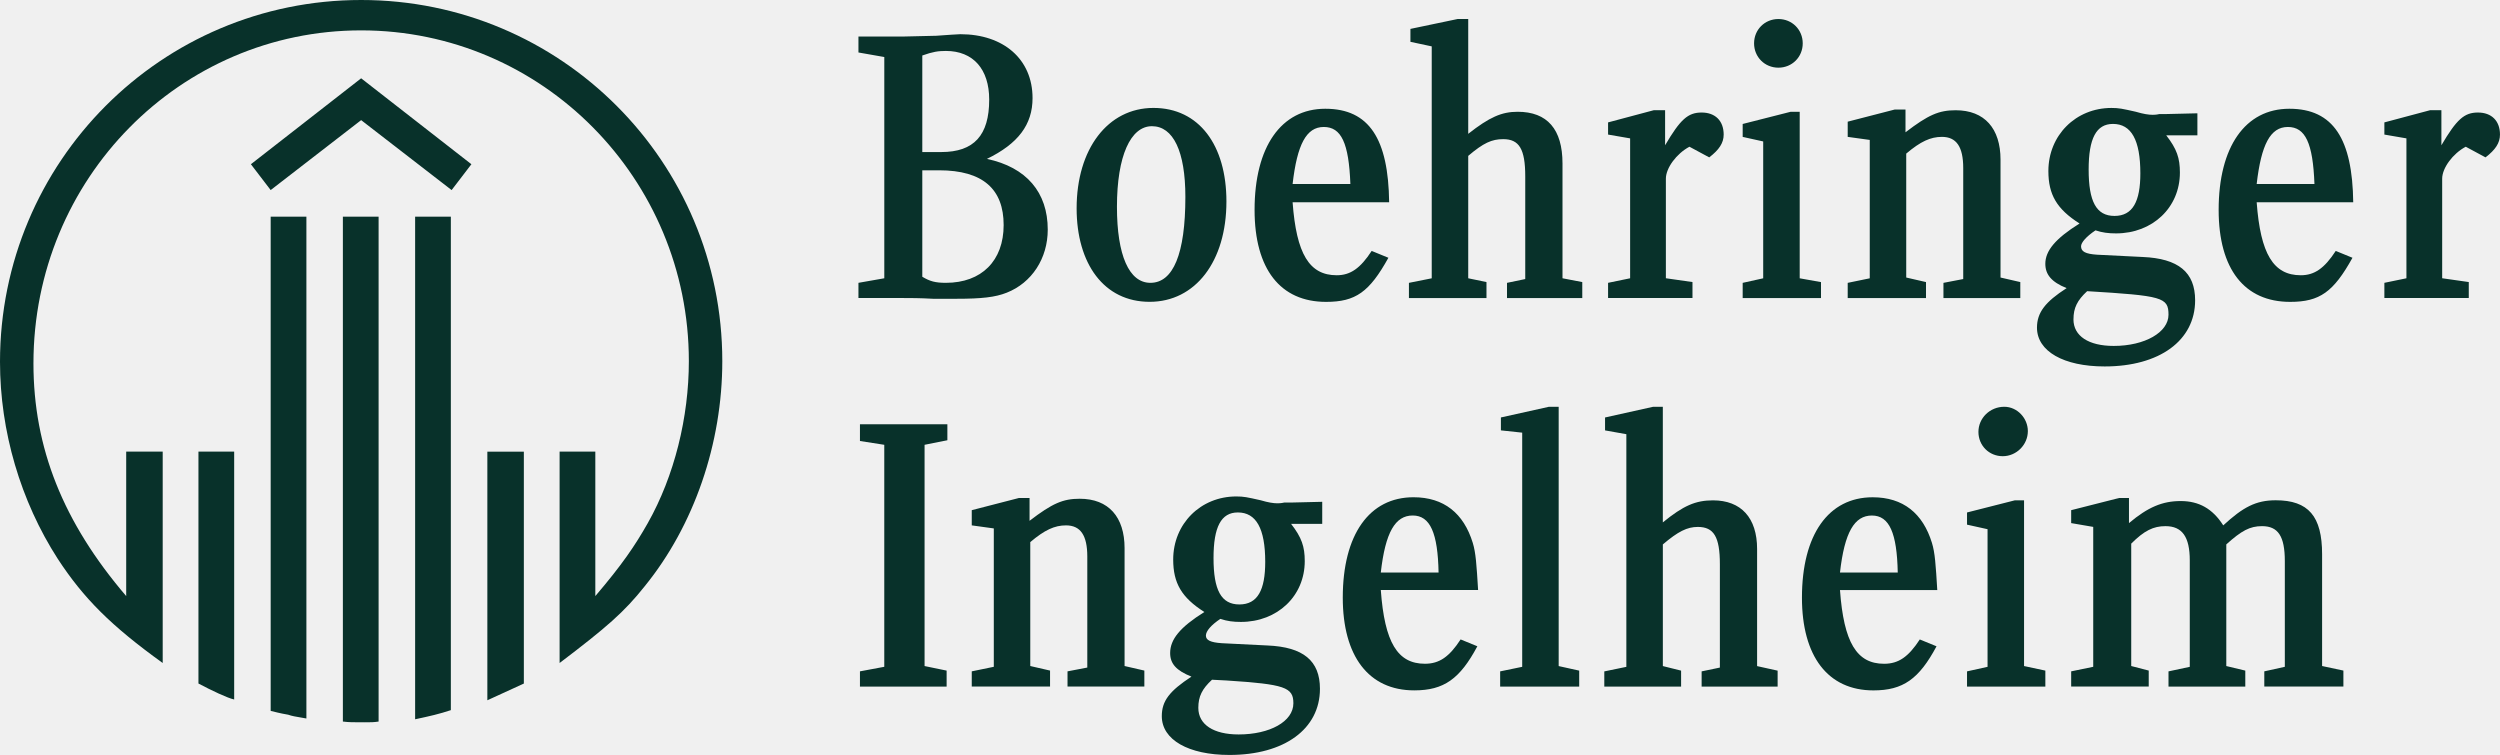
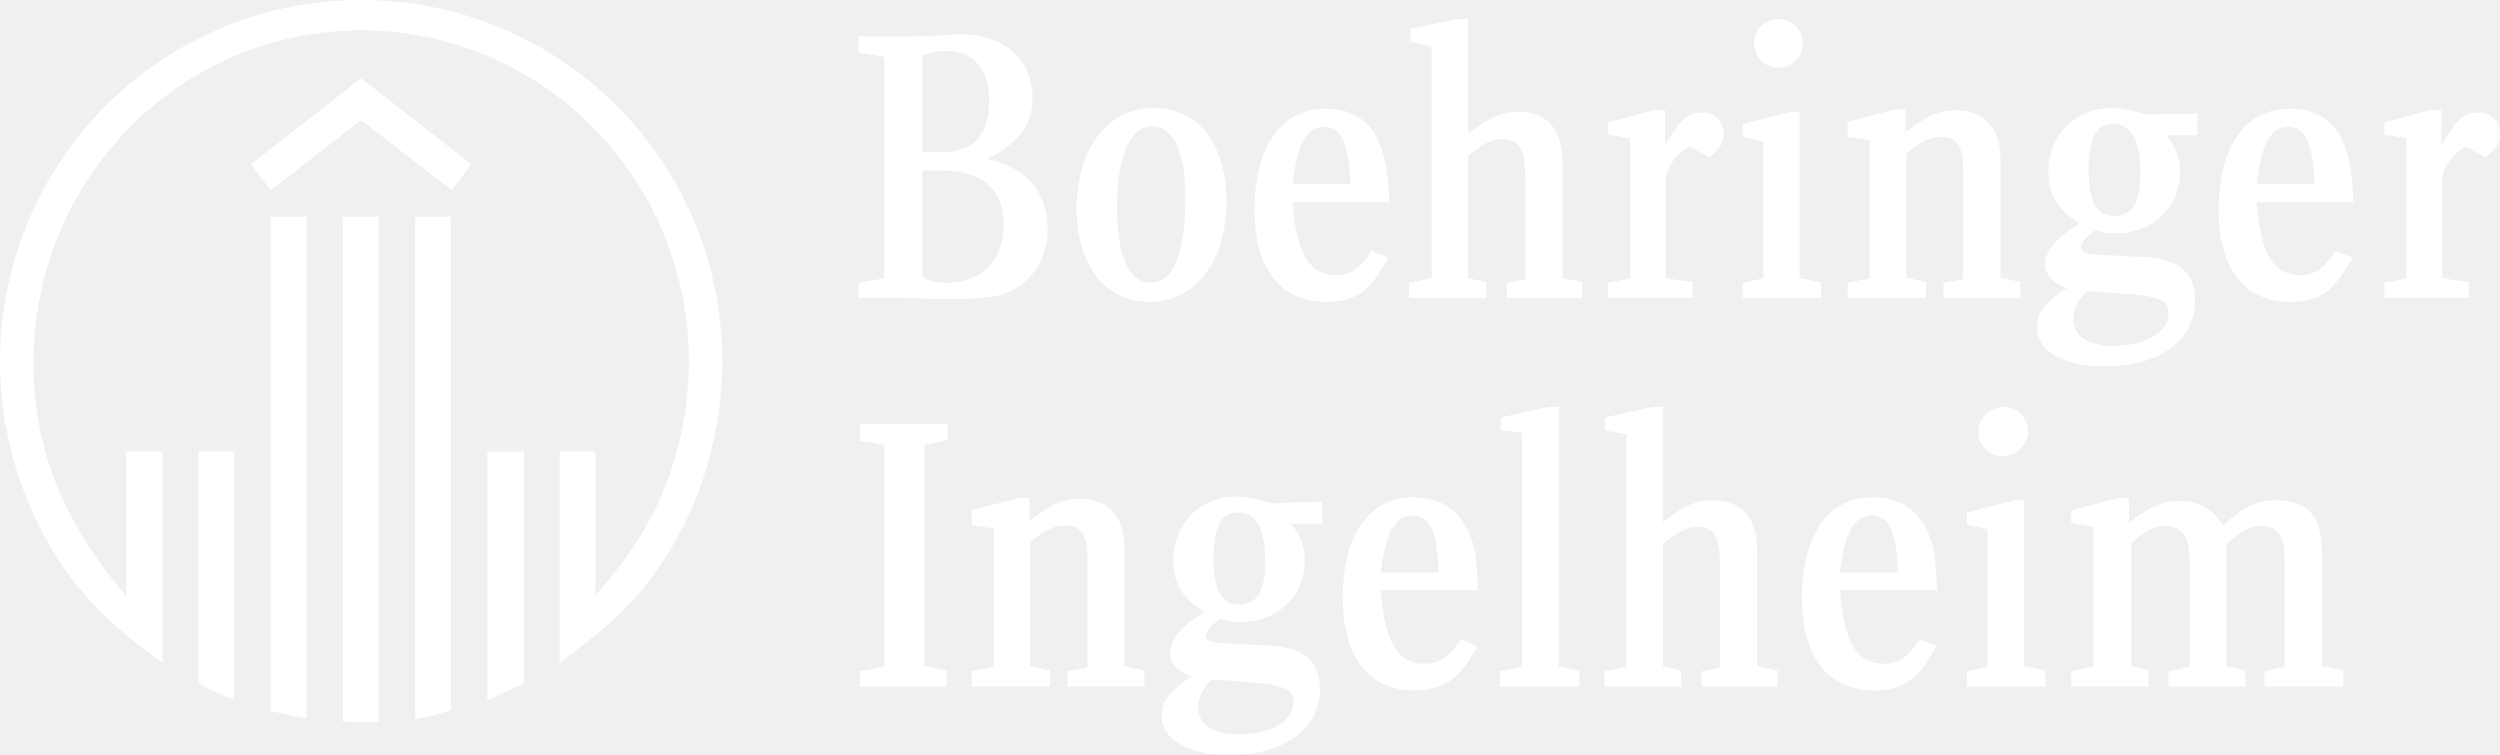
<svg xmlns="http://www.w3.org/2000/svg" id="Layer_1" data-name="Layer 1" viewBox="0 0 1000 302">
  <defs>
    <style>
      .cls-1 {
-         fill: #08312a;
+         fill: #ffffff;
        stroke-width: 0px;
      }
    </style>
  </defs>
  <path class="cls-1" d="m65.08,265.2c-20.68-14.9-31.63-25.85-41.97-41.66C8.21,200.42,0,172.44,0,144.76,0,64.78,64.48,0,144.46,0s144.46,64.78,144.46,144.46c0,32.85-11.25,65.69-31.02,90.02-8.21,10.34-15.21,16.42-34.06,30.72v-84.55h14.29v57.78c10.64-12.47,15.82-20.07,20.99-29.2,10.64-18.86,16.42-42.27,16.42-64.78,0-72.99-58.7-132.3-131.08-132.3S13.38,71.47,13.38,145.37c0,33.76,11.86,63.56,37.1,93.06v-57.78h14.6v84.55Zm28.59,14.6c-2.74-.61-9.12-3.65-14.29-6.39v-92.76h14.29v99.14Zm86.98-203.77l-36.19-27.98-36.19,27.98-7.91-10.34,44.1-34.37,44.1,34.37-7.91,10.34Zm-58.09,211.37c-5.17-.91-5.47-.91-7.3-1.52-1.52-.3-2.13-.3-6.99-1.52V86.68h14.29v200.72Zm28.89,1.22c-2.13.3-2.74.3-5.78.3-4.56,0-6.08,0-8.52-.3V86.68h14.29v201.94Zm28.89-4.56c-4.56,1.52-8.52,2.43-14.29,3.65V86.68h14.29v197.38Zm29.2-10.64c-4.56,2.13-7.3,3.35-14.6,6.69v-99.45h14.6v92.76Z" />
  <path class="cls-1" d="m374.7,14.29c4.56-.3,8.21-.61,9.43-.61,17.33,0,28.89,10.04,28.89,25.55,0,10.64-5.78,18.25-18.25,24.33,15.81,3.35,24.33,13.38,24.33,28.28,0,11.56-6.39,21.29-16.42,25.24-4.56,1.82-10.04,2.43-20.07,2.43h-9.43c-5.17-.3-9.12-.3-12.16-.3h-17.64v-6.08l10.34-1.82V22.81l-10.34-1.82v-6.39h18.55l12.77-.3Zm-30.72,260.33v-6.08l9.73-1.82v-88.8l-9.73-1.52v-6.69h34.97v6.39l-9.12,1.82v88.5l8.82,1.82v6.39h-34.67Zm32.54-213.8c13.08,0,19.16-6.69,19.16-20.98,0-12.17-6.39-19.46-17.33-19.46-3.04,0-5.17.3-9.43,1.82v38.62h7.6Zm-7.6,49.88c3.04,1.82,5.17,2.43,9.43,2.43,14.29,0,23.11-8.82,23.11-23.11s-8.21-21.9-25.85-21.9h-6.69v42.58Zm58.09,163.92v-6.08l7.91-1.52v-44.4c0-8.52-2.74-12.47-8.52-12.47-4.56,0-8.52,1.82-14.29,6.69v49.57l7.91,1.82v6.39h-31.32v-6.08l8.82-1.82v-55.35l-8.82-1.22v-6.08l18.86-4.87h4.26v9.12c9.12-6.99,13.38-8.82,20.07-8.82,11.56,0,17.94,7.3,17.94,19.77v47.14l7.91,1.82v6.39h-30.72Zm63.56-194.03c0,24.03-12.47,40.14-30.72,40.14s-29.2-15.21-29.2-37.41c0-23.72,12.47-40.15,30.72-40.15s29.2,14.9,29.2,37.41Zm-43.79,2.13c0,19.46,4.87,30.41,13.38,30.41,9.12,0,13.99-11.56,13.99-34.37,0-18.25-4.87-28.28-13.38-28.28s-13.99,11.86-13.99,32.24Zm69.65,126.82c4.26,5.47,5.47,9.12,5.47,14.9,0,13.99-10.95,24.33-25.55,24.33-3.04,0-5.47-.3-8.21-1.22-3.65,2.43-5.78,4.87-5.78,6.69s1.82,2.74,6.39,3.04l18.25.91c14.29.61,20.98,6.08,20.98,17.33,0,16.12-14.29,26.46-36.19,26.46-16.42,0-27.07-6.08-27.07-15.51,0-6.08,3.04-10.04,11.86-15.82-6.08-2.43-8.52-5.17-8.52-9.43,0-5.47,3.95-10.34,13.69-16.42-9.12-5.78-12.47-11.56-12.47-20.98,0-14.29,10.95-25.24,25.24-25.24,3.04,0,4.26.3,9.73,1.52,3.04.91,5.17,1.22,6.69,1.22.3,0,1.52,0,2.74-.3h2.74l12.47-.3v8.82h-12.47Zm-31.63,62.35c-3.95,3.65-5.47,6.69-5.47,11.25,0,6.69,6.08,10.64,16.12,10.64,12.47,0,21.9-5.17,21.9-12.47,0-6.39-3.35-7.6-26.76-9.12l-5.78-.3Zm.61-48.66c0,12.77,3.04,18.55,10.34,18.55s10.34-5.78,10.34-17.03c0-13.38-3.65-19.77-10.95-19.77-6.69,0-9.73,5.78-9.73,18.25Zm31.63-142.33c1.52,20.68,6.69,29.2,17.64,29.2,5.47,0,9.43-2.74,13.99-9.73l6.69,2.74c-7.6,13.69-13.08,17.64-24.94,17.64-18.25,0-28.59-13.08-28.59-36.8,0-25.24,10.64-40.45,28.28-40.45s25.24,12.16,25.55,37.41h-38.62Zm23.11-7.3c-.61-16.42-3.65-22.81-10.64-22.81s-10.64,6.99-12.47,22.81h23.11Z" />
  <path class="cls-1" d="m552.32,236c1.52,20.98,6.69,29.5,17.64,29.5,5.78,0,9.73-2.74,14.29-9.73l6.69,2.74c-6.99,13.08-13.38,17.64-25.24,17.64-18.25,0-28.59-13.69-28.59-37.1,0-25.24,10.64-40.15,28.28-40.15,12.17,0,20.07,6.39,23.72,18.25,1.22,3.95,1.52,8.82,2.13,18.86h-38.93Zm23.11-6.99c-.3-15.81-3.35-22.81-10.34-22.81s-10.95,6.69-12.77,22.81h23.11Zm27.37-109.79v-6.08l7.3-1.52v-41.06c0-10.95-2.43-14.9-8.82-14.9-4.56,0-7.91,1.52-13.99,6.69v48.96l7.3,1.52v6.39h-31.02v-6.08l9.12-1.82V18.55l-8.52-1.82v-5.17l18.86-3.95h4.26v45.92c8.52-6.69,13.38-8.82,19.77-8.82,11.86,0,17.94,6.99,17.94,20.68v45.92l7.91,1.52v6.39h-30.11Zm-2.74,155.41v-6.08l8.82-1.82v-93.67l-8.52-.91v-5.17l19.16-4.26h3.95v103.71l8.21,1.82v6.39h-31.63Zm80.59,0v-6.08l7.3-1.52v-41.36c0-10.95-2.43-14.9-8.82-14.9-4.26,0-7.91,1.82-13.99,7v48.66l7.3,1.82v6.39h-30.72v-6.08l8.82-1.82v-93.06l-8.52-1.52v-5.17l19.16-4.26h3.95v46.23c8.21-6.69,13.08-8.82,20.07-8.82,11.25,0,17.64,6.99,17.64,19.46v46.84l8.21,1.82v6.39h-30.41Zm-14.6-216.54c6.08-10.34,9.12-13.08,14.6-13.08s8.82,3.35,8.82,8.82c0,3.35-1.82,6.08-5.78,9.12l-7.91-4.26c-5.17,2.74-9.43,8.52-9.43,12.77v39.84l10.64,1.52v6.39h-33.76v-6.08l8.82-1.82v-55.96l-8.82-1.52v-4.87l18.25-4.87h4.56v13.99Zm31.02,61.13v-6.08l8.21-1.82v-54.74l-8.21-1.82v-5.17l19.16-4.87h3.65v66.6l8.52,1.52v6.39h-31.32Zm24.02-101.88c0,5.47-4.26,9.73-9.73,9.73s-9.73-4.26-9.73-9.73,4.26-9.73,9.73-9.73,9.73,4.26,9.73,9.73Zm14.9,218.67c1.52,20.98,6.69,29.5,17.64,29.5,5.78,0,9.73-2.74,14.29-9.73l6.69,2.74c-6.99,13.08-13.38,17.64-25.24,17.64-18.25,0-28.59-13.69-28.59-37.1,0-25.24,10.64-40.15,28.28-40.15,12.17,0,20.07,6.39,23.72,18.25,1.22,3.95,1.52,8.82,2.13,18.86h-38.93Zm23.11-6.99c-.31-15.81-3.35-22.81-10.34-22.81s-10.95,6.69-12.77,22.81h23.11Z" />
  <path class="cls-1" d="m777.38,119.22v-6.08l7.91-1.52v-44.4c0-8.52-2.74-12.47-8.51-12.47-4.56,0-8.52,1.82-14.29,6.69v49.57l7.91,1.82v6.39h-31.32v-6.08l8.82-1.82v-55.35l-8.82-1.22v-6.08l18.86-4.87h4.26v9.12c9.12-6.99,13.38-8.82,20.07-8.82,11.56,0,17.94,7.3,17.94,19.77v47.14l7.91,1.82v6.39h-30.72Zm9.43,155.41v-6.08l8.21-1.82v-55.05l-8.21-1.82v-4.87l19.16-4.87h3.65v66.3l8.52,1.82v6.39h-31.32Zm24.33-102.19c0,5.47-4.56,10.04-10.04,10.04s-9.73-4.26-9.73-9.73,4.56-10.04,10.34-10.04c5.17,0,9.43,4.56,9.43,9.73Zm55.35-118.31c4.26,5.47,5.47,9.12,5.47,14.9,0,13.99-10.95,24.33-25.55,24.33-3.04,0-5.47-.3-8.21-1.22-3.65,2.43-5.78,4.87-5.78,6.39,0,2.13,1.82,3.04,6.39,3.35l18.25.91c14.29.61,20.99,6.08,20.99,17.33,0,16.12-14.29,26.46-36.19,26.46-16.42,0-27.07-6.08-27.07-15.51,0-6.08,3.34-10.34,11.86-15.82-6.08-2.43-8.52-5.47-8.52-9.73,0-5.17,3.95-10.04,13.69-16.12-9.12-5.78-12.47-11.56-12.47-20.98,0-14.29,10.95-25.24,25.24-25.24,3.04,0,4.26.3,9.73,1.52,3.04.91,5.17,1.22,6.69,1.22.31,0,1.52,0,2.74-.3h2.74l12.47-.3v8.82h-12.47Zm39.23,220.49v-6.08l8.21-1.82v-42.27c0-10.04-2.74-13.99-9.12-13.99-4.87,0-8.21,1.82-14.29,7.3v48.66l7.6,1.82v6.39h-30.72v-6.08l8.51-1.82v-42.58c0-9.43-3.04-13.69-9.73-13.69-4.86,0-8.51,1.82-13.69,6.99v48.96l7,1.82v6.39h-31.02v-6.08l8.82-1.82v-55.96l-8.82-1.52v-5.17l19.16-4.87h3.96v10.04c7.6-6.39,13.38-8.82,20.68-8.82s12.77,3.04,17.03,9.73c7.91-7.3,13.08-10.04,20.99-10.04,13.08,0,18.55,6.39,18.55,21.59v44.71l8.52,1.82v6.39h-31.63Zm-76.34-146.89c0,6.69,6.08,10.64,16.12,10.64,12.47,0,21.9-5.47,21.9-12.47s-2.43-7.6-32.54-9.43c-3.95,3.65-5.47,6.69-5.47,11.25Zm6.08-59.91c0,12.77,3.04,18.55,10.34,18.55s10.34-5.78,10.34-17.03c0-13.38-3.65-19.77-10.95-19.77-6.69,0-9.73,5.78-9.73,18.25Zm67.21,13.08c1.52,20.68,6.69,29.2,17.64,29.2,5.47,0,9.43-2.74,13.99-9.73l6.69,2.74c-7.6,13.69-13.08,17.64-24.94,17.64-18.25,0-28.59-13.08-28.59-36.8,0-25.24,10.64-40.45,28.28-40.45s25.24,12.16,25.55,37.41h-38.62Zm23.11-7.3c-.61-16.42-3.65-22.81-10.64-22.81s-10.64,6.99-12.47,22.81h23.11Zm50.79-15.51c6.08-10.34,9.12-13.08,14.6-13.08s8.82,3.35,8.82,8.82c0,3.35-1.82,6.08-5.78,9.12l-7.91-4.26c-5.17,2.74-9.43,8.52-9.43,12.77v39.84l10.64,1.52v6.39h-33.76v-6.08l8.82-1.82v-55.96l-8.82-1.52v-4.87l18.25-4.87h4.56v13.99Z" />
</svg>
